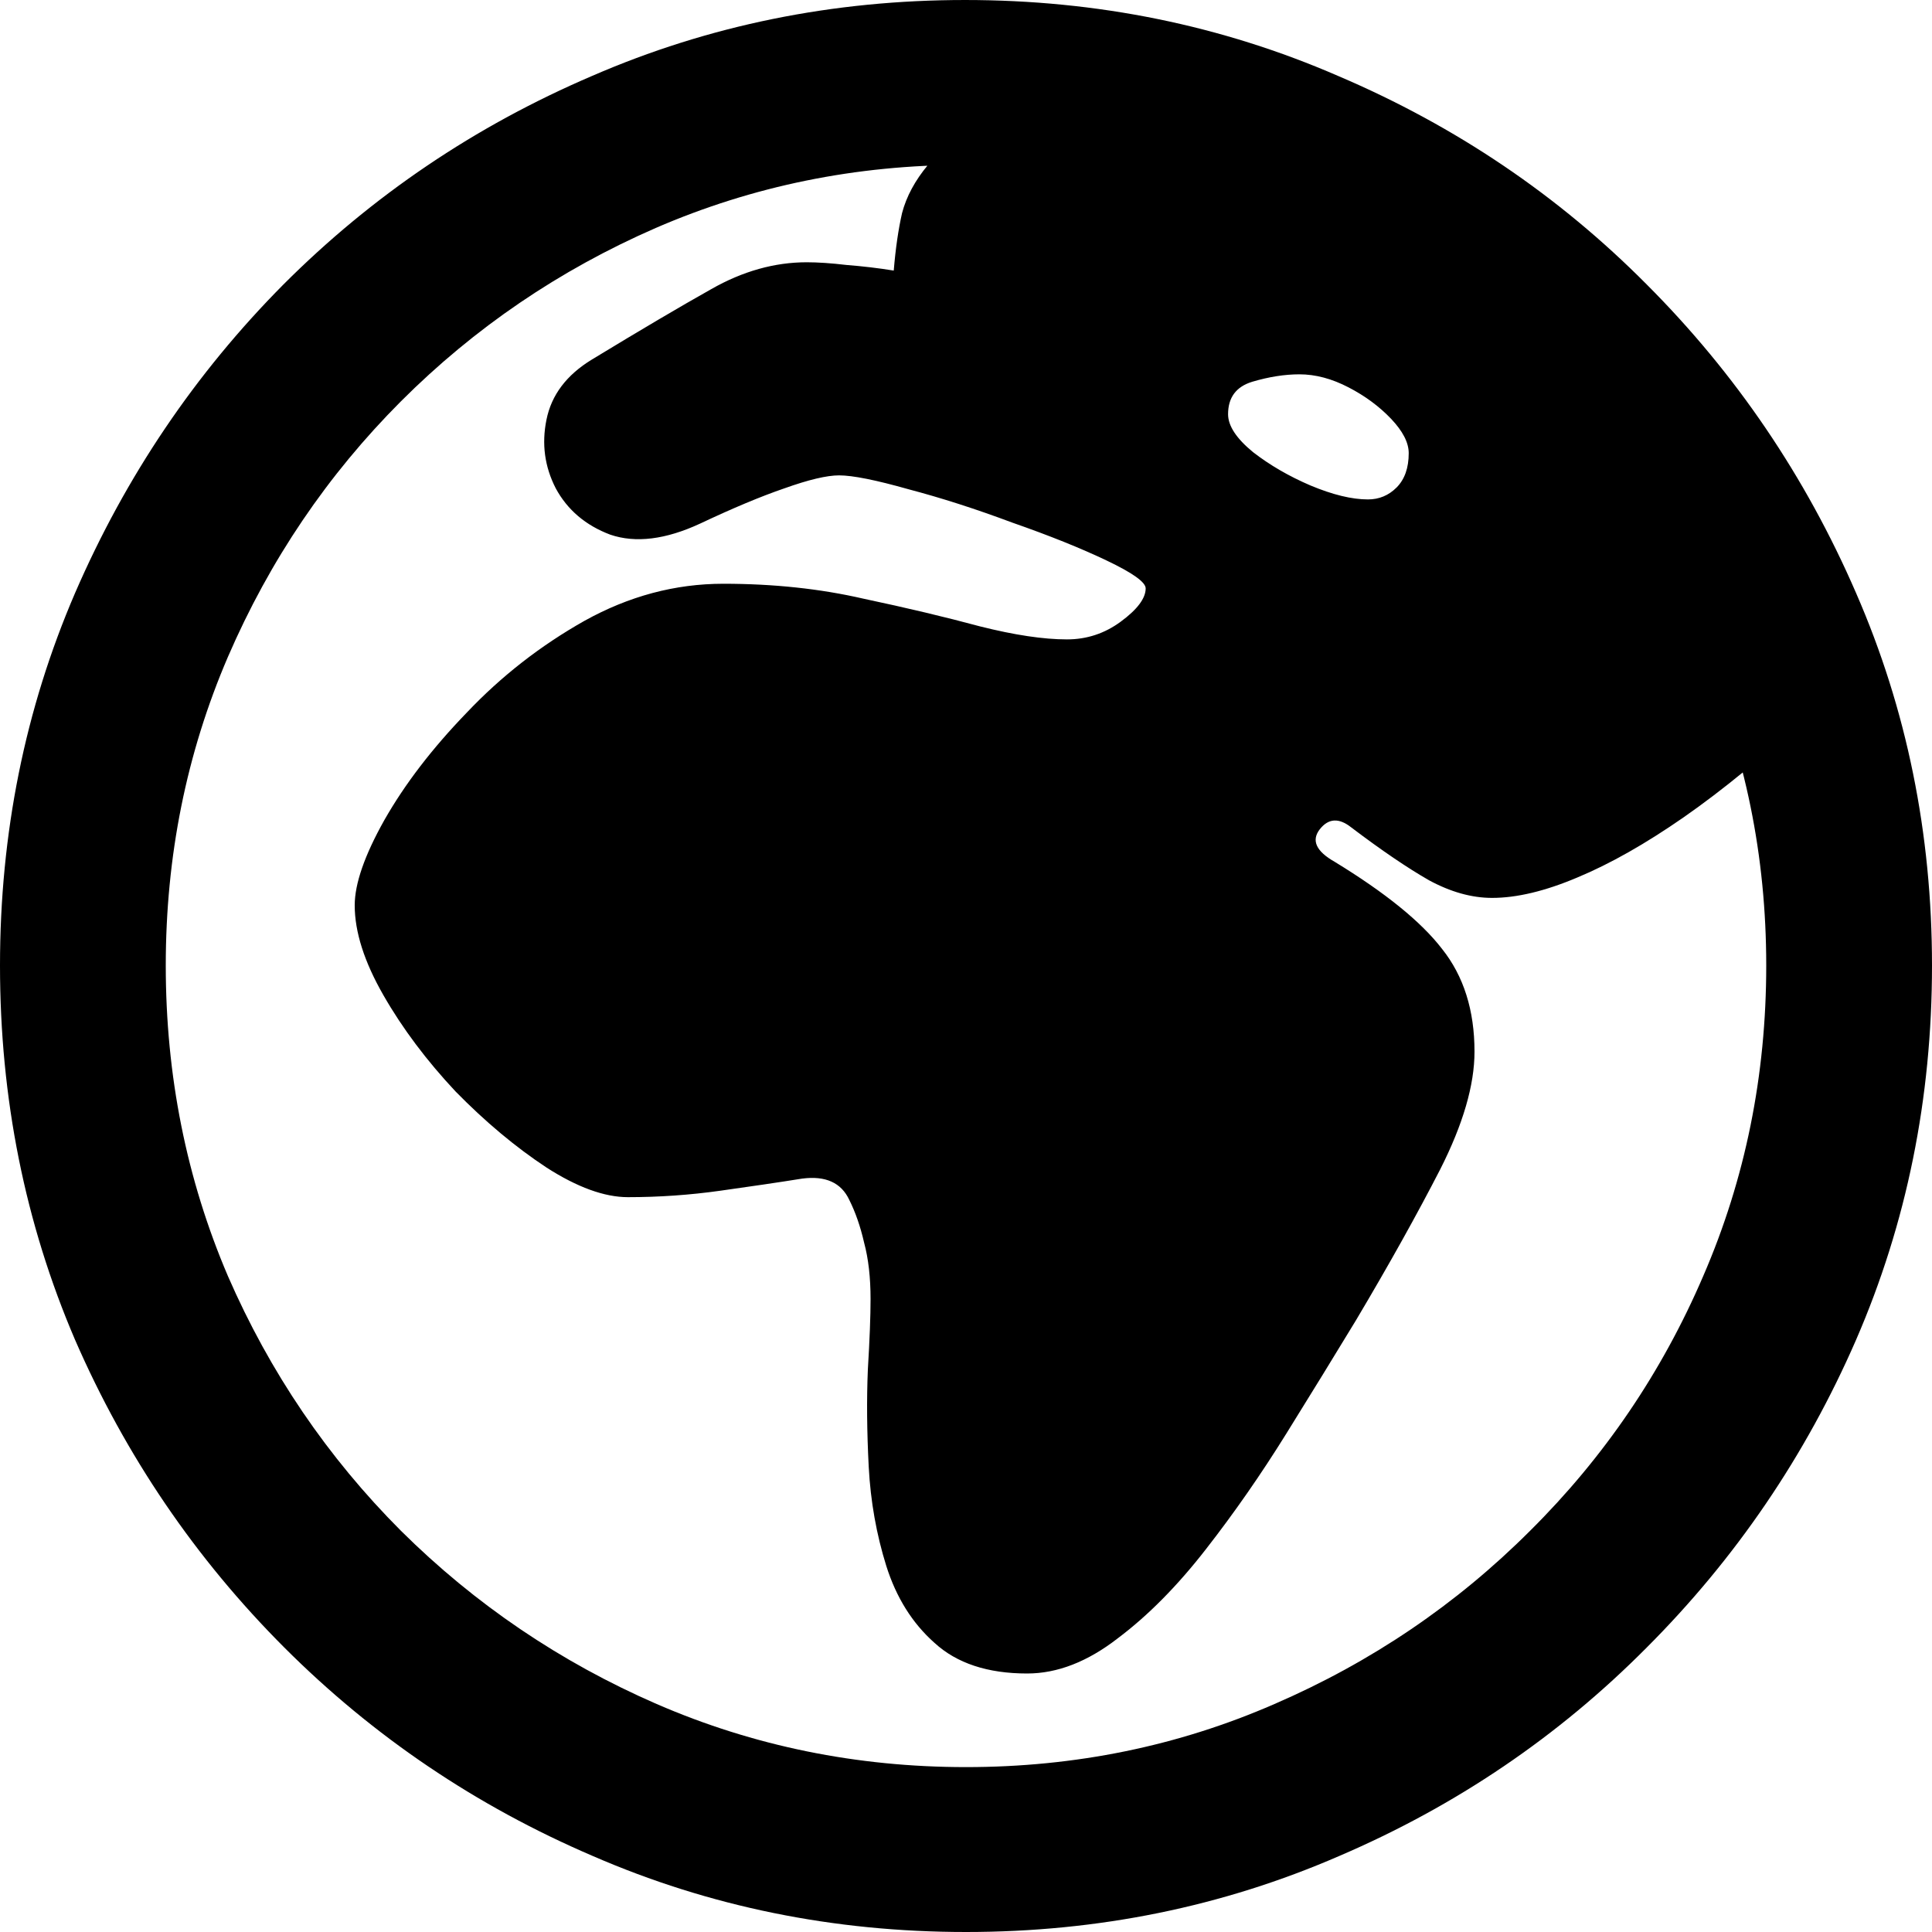
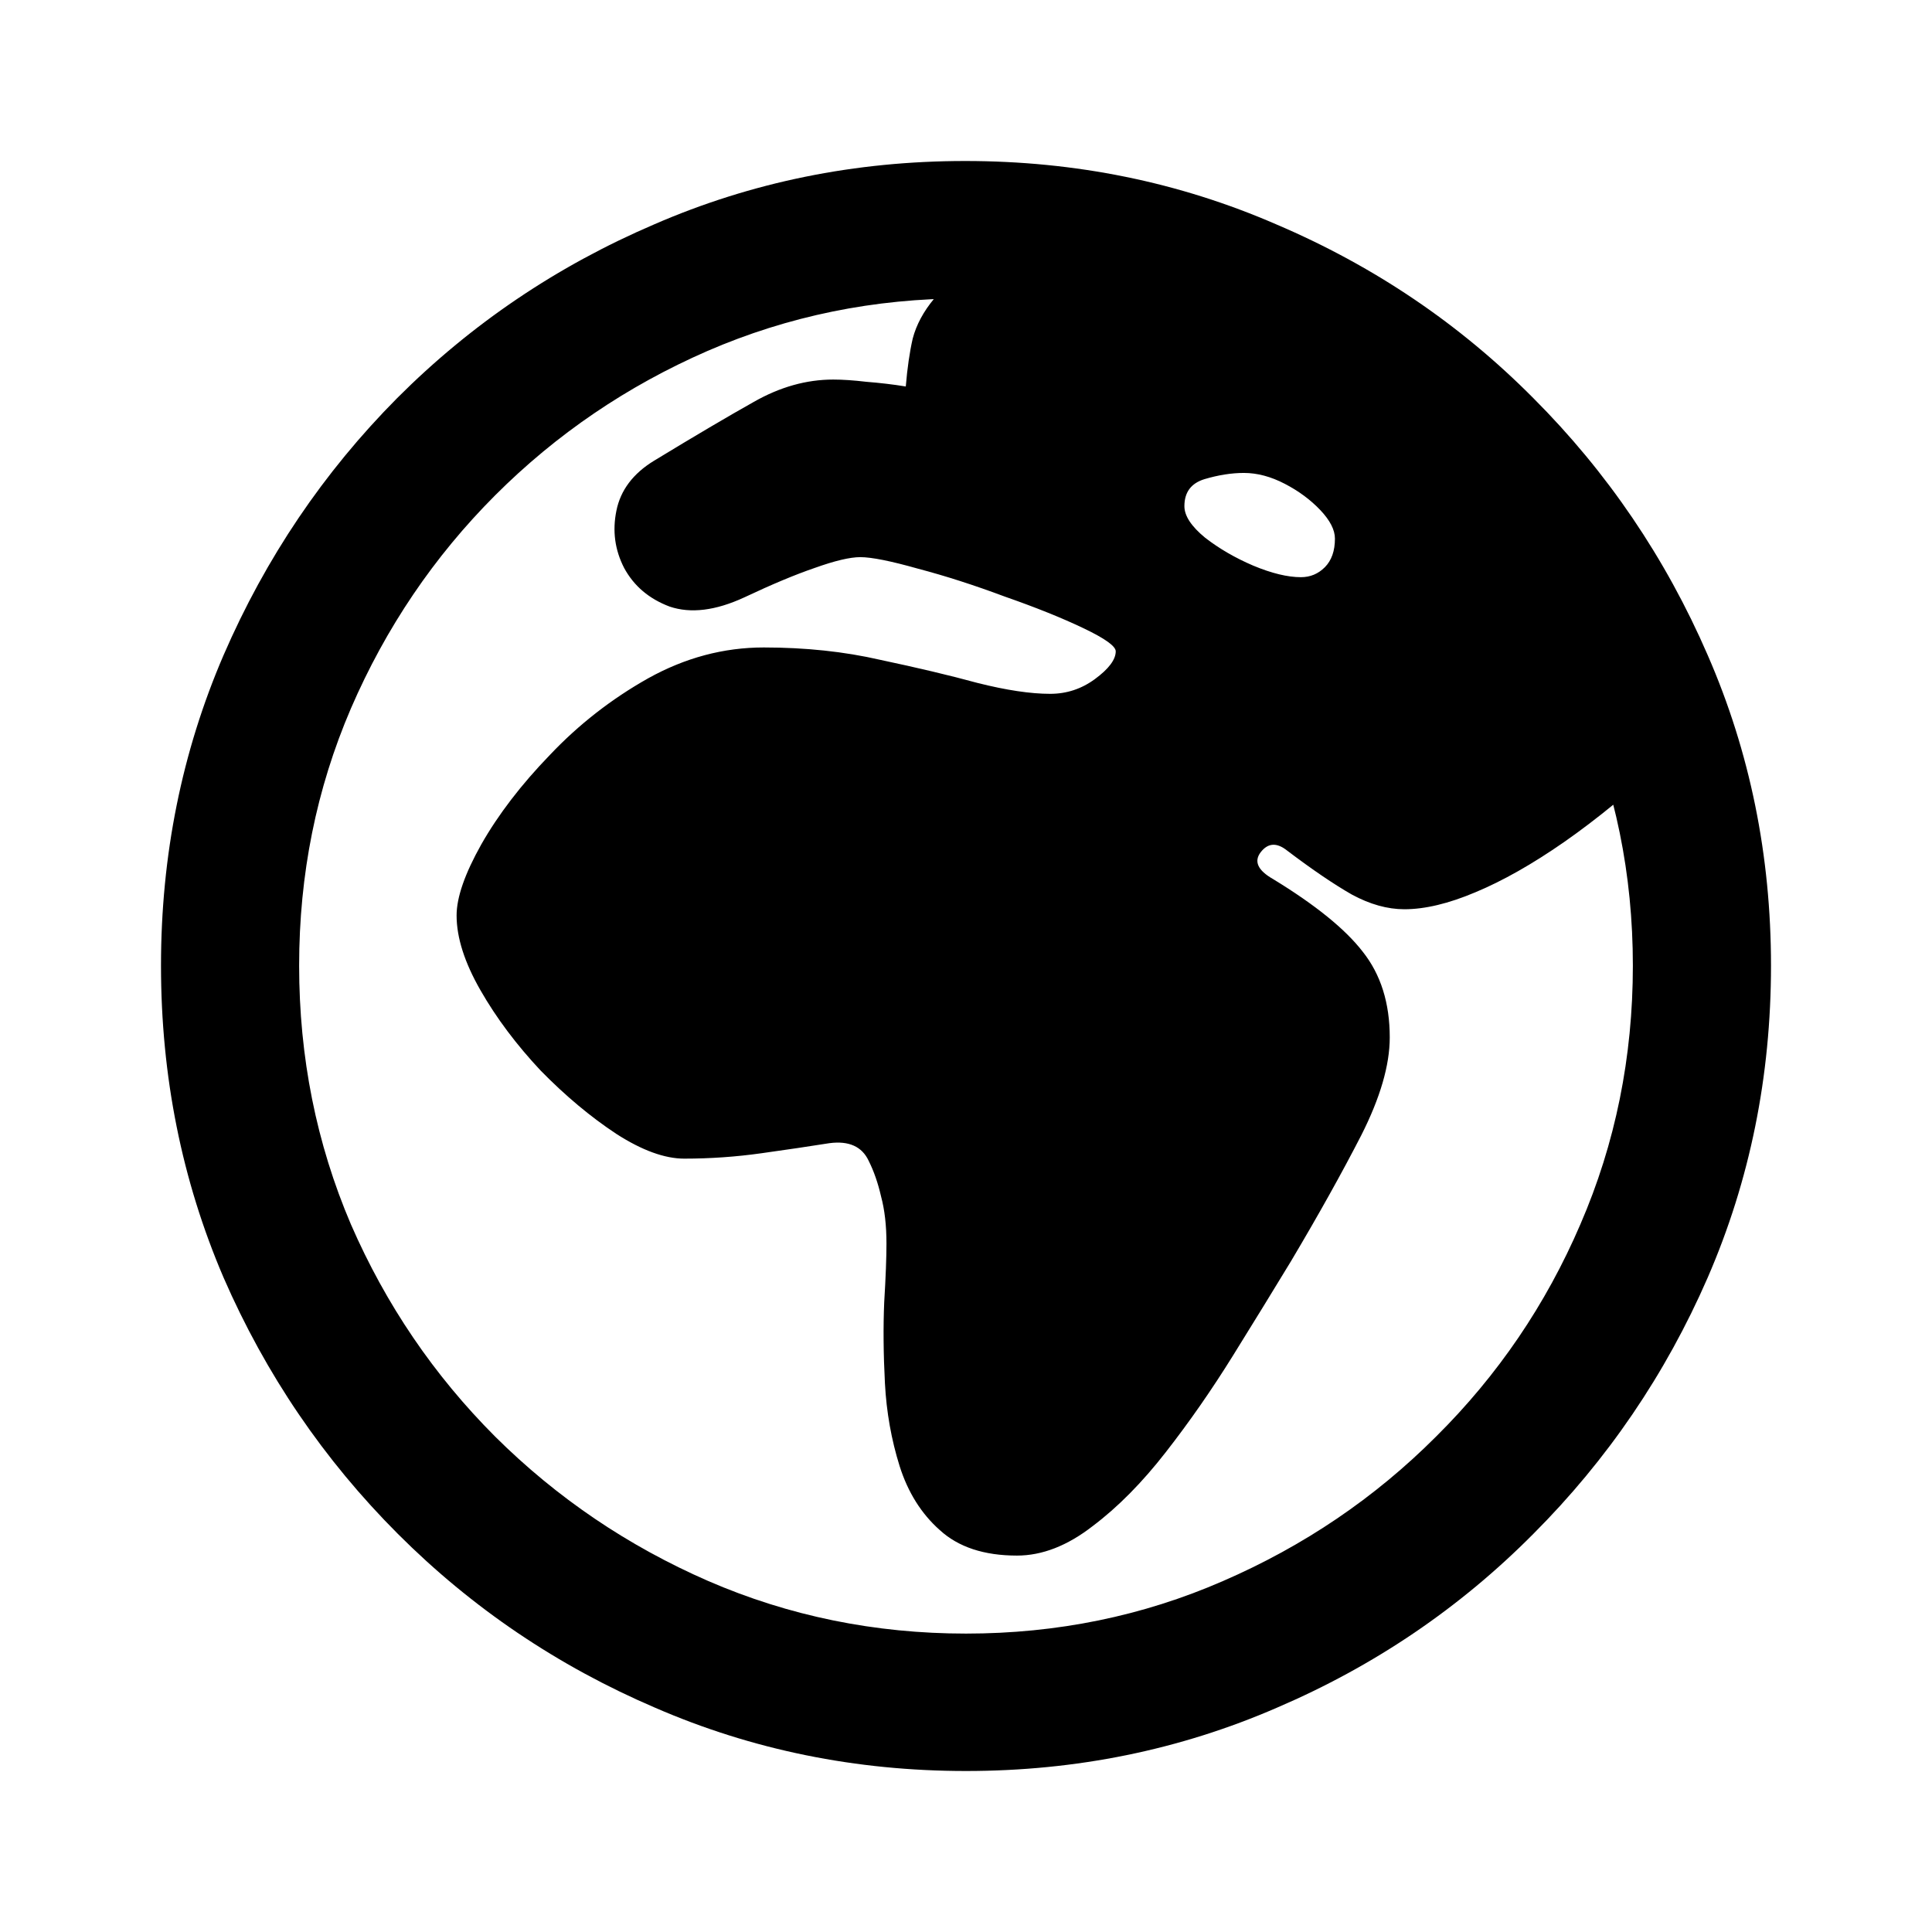
- <svg xmlns="http://www.w3.org/2000/svg" width="20" height="20" viewBox="0 0 20 20" fill="none">
-   <path d="M10.633 17.324C10.946 17.324 11.259 17.202 11.572 16.959C11.886 16.723 12.189 16.416 12.483 16.038C12.777 15.661 13.055 15.261 13.317 14.839C13.579 14.417 13.819 14.027 14.036 13.669C14.382 13.087 14.672 12.566 14.909 12.105C15.145 11.639 15.264 11.233 15.264 10.887C15.264 10.459 15.152 10.104 14.928 9.823C14.711 9.541 14.34 9.241 13.816 8.921C13.624 8.812 13.573 8.7 13.662 8.585C13.752 8.47 13.861 8.464 13.989 8.566C14.302 8.803 14.57 8.985 14.794 9.113C15.018 9.234 15.235 9.295 15.446 9.295C15.701 9.295 15.995 9.225 16.328 9.084C16.667 8.943 17.034 8.735 17.43 8.46C17.833 8.179 18.258 7.831 18.706 7.415C18.597 7.044 18.463 6.67 18.303 6.293C18.143 5.915 17.951 5.538 17.728 5.161C17.51 4.783 17.248 4.412 16.942 4.048C16.635 3.677 16.277 3.316 15.868 2.964C15.318 2.497 14.708 2.126 14.036 1.851C13.365 1.576 12.697 1.385 12.033 1.276C11.374 1.167 10.796 1.126 10.297 1.151C9.971 1.362 9.741 1.548 9.607 1.707C9.473 1.867 9.383 2.034 9.338 2.206C9.3 2.373 9.271 2.571 9.252 2.801C9.092 2.775 8.929 2.756 8.763 2.743C8.603 2.724 8.466 2.715 8.351 2.715C8.019 2.715 7.689 2.807 7.363 2.993C7.044 3.172 6.632 3.415 6.127 3.722C5.864 3.882 5.708 4.09 5.657 4.345C5.606 4.595 5.638 4.831 5.753 5.055C5.874 5.279 6.063 5.439 6.318 5.535C6.58 5.624 6.89 5.586 7.248 5.42C7.587 5.26 7.878 5.138 8.121 5.055C8.37 4.966 8.559 4.921 8.686 4.921C8.827 4.921 9.067 4.969 9.406 5.065C9.744 5.154 10.102 5.269 10.479 5.41C10.863 5.544 11.189 5.675 11.457 5.803C11.726 5.931 11.86 6.027 11.86 6.091C11.86 6.193 11.774 6.309 11.601 6.436C11.435 6.558 11.25 6.619 11.045 6.619C10.802 6.619 10.502 6.574 10.144 6.484C9.792 6.389 9.39 6.293 8.936 6.197C8.488 6.094 8.006 6.043 7.488 6.043C6.989 6.043 6.51 6.171 6.05 6.427C5.596 6.683 5.19 6.999 4.832 7.377C4.474 7.747 4.19 8.118 3.979 8.489C3.774 8.854 3.672 9.148 3.672 9.372C3.672 9.647 3.771 9.957 3.969 10.302C4.167 10.648 4.417 10.98 4.717 11.3C5.024 11.613 5.337 11.875 5.657 12.086C5.976 12.291 6.258 12.393 6.5 12.393C6.82 12.393 7.14 12.371 7.459 12.326C7.779 12.281 8.06 12.24 8.303 12.201C8.546 12.169 8.709 12.243 8.792 12.422C8.856 12.55 8.907 12.697 8.945 12.863C8.99 13.03 9.012 13.225 9.012 13.448C9.012 13.621 9.003 13.864 8.984 14.178C8.971 14.484 8.974 14.82 8.993 15.185C9.012 15.543 9.073 15.885 9.175 16.211C9.278 16.537 9.444 16.803 9.674 17.007C9.904 17.218 10.224 17.324 10.633 17.324ZM14.161 5.17C13.995 5.17 13.797 5.122 13.567 5.026C13.343 4.93 13.145 4.815 12.972 4.681C12.8 4.54 12.713 4.409 12.713 4.288C12.713 4.115 12.796 4.003 12.963 3.952C13.135 3.901 13.298 3.875 13.452 3.875C13.618 3.875 13.787 3.92 13.96 4.01C14.132 4.099 14.279 4.208 14.401 4.336C14.522 4.464 14.583 4.582 14.583 4.691C14.583 4.844 14.541 4.962 14.458 5.046C14.375 5.129 14.276 5.17 14.161 5.17ZM10 20C11.368 20 12.656 19.738 13.864 19.213C15.072 18.695 16.133 17.976 17.047 17.055C17.967 16.134 18.69 15.073 19.214 13.87C19.738 12.662 20 11.37 20 9.995C20 8.627 19.738 7.341 19.214 6.139C18.69 4.93 17.967 3.866 17.047 2.945C16.133 2.024 15.069 1.305 13.854 0.787C12.646 0.262 11.358 3.05176e-05 9.99 3.05176e-05C8.623 3.05176e-05 7.335 0.262 6.127 0.787C4.918 1.305 3.854 2.024 2.934 2.945C2.02 3.866 1.301 4.93 0.777 6.139C0.259 7.341 0 8.627 0 9.995C0 11.37 0.259 12.662 0.777 13.87C1.301 15.073 2.023 16.134 2.943 17.055C3.864 17.976 4.928 18.695 6.136 19.213C7.344 19.738 8.632 20 10 20ZM10 18.293C8.869 18.293 7.801 18.075 6.798 17.64C5.801 17.206 4.918 16.608 4.151 15.847C3.391 15.086 2.793 14.206 2.359 13.209C1.93 12.205 1.716 11.133 1.716 9.995C1.716 8.863 1.93 7.799 2.359 6.801C2.793 5.797 3.391 4.915 4.151 4.154C4.912 3.393 5.791 2.795 6.788 2.36C7.792 1.925 8.859 1.707 9.99 1.707C11.128 1.707 12.196 1.925 13.193 2.36C14.19 2.795 15.072 3.393 15.839 4.154C16.606 4.915 17.204 5.797 17.632 6.801C18.067 7.799 18.284 8.863 18.284 9.995C18.284 11.133 18.067 12.205 17.632 13.209C17.204 14.206 16.606 15.086 15.839 15.847C15.078 16.608 14.196 17.206 13.193 17.64C12.196 18.075 11.131 18.293 10 18.293Z" fill="black" />
+ <svg xmlns="http://www.w3.org/2000/svg" width="24" height="24" viewBox="0 0 24 24" fill="none">
+   <path d="M12.633 19.324C12.946 19.324 13.259 19.202 13.572 18.959C13.886 18.723 14.189 18.416 14.483 18.038C14.777 17.661 15.055 17.261 15.317 16.839C15.579 16.417 15.819 16.027 16.036 15.669C16.382 15.087 16.672 14.566 16.909 14.105C17.145 13.639 17.264 13.233 17.264 12.887C17.264 12.459 17.152 12.104 16.928 11.822C16.711 11.541 16.34 11.241 15.816 10.921C15.624 10.812 15.573 10.7 15.662 10.585C15.752 10.47 15.861 10.464 15.989 10.566C16.302 10.803 16.57 10.985 16.794 11.113C17.018 11.234 17.235 11.295 17.446 11.295C17.701 11.295 17.995 11.225 18.328 11.084C18.667 10.943 19.034 10.735 19.43 10.46C19.833 10.179 20.258 9.831 20.706 9.415C20.597 9.044 20.463 8.67 20.303 8.293C20.143 7.915 19.951 7.538 19.728 7.161C19.51 6.783 19.248 6.412 18.942 6.048C18.635 5.677 18.277 5.316 17.868 4.964C17.318 4.497 16.708 4.126 16.036 3.851C15.365 3.576 14.697 3.384 14.033 3.276C13.374 3.167 12.796 3.126 12.297 3.151C11.971 3.362 11.741 3.548 11.607 3.707C11.473 3.867 11.383 4.034 11.338 4.206C11.3 4.372 11.271 4.571 11.252 4.801C11.092 4.775 10.929 4.756 10.763 4.743C10.603 4.724 10.466 4.715 10.351 4.715C10.018 4.715 9.689 4.807 9.363 4.993C9.044 5.172 8.632 5.415 8.127 5.722C7.864 5.882 7.708 6.09 7.657 6.345C7.606 6.595 7.638 6.831 7.753 7.055C7.874 7.279 8.063 7.439 8.318 7.535C8.58 7.624 8.89 7.586 9.248 7.42C9.587 7.26 9.878 7.138 10.121 7.055C10.37 6.966 10.559 6.921 10.687 6.921C10.827 6.921 11.067 6.969 11.406 7.065C11.744 7.154 12.102 7.269 12.479 7.41C12.863 7.544 13.189 7.675 13.457 7.803C13.726 7.931 13.86 8.027 13.86 8.091C13.86 8.193 13.774 8.309 13.601 8.436C13.435 8.558 13.25 8.619 13.045 8.619C12.802 8.619 12.502 8.574 12.144 8.484C11.792 8.388 11.39 8.293 10.936 8.197C10.488 8.094 10.006 8.043 9.488 8.043C8.989 8.043 8.51 8.171 8.05 8.427C7.596 8.683 7.19 8.999 6.832 9.377C6.474 9.747 6.19 10.118 5.979 10.489C5.774 10.854 5.672 11.148 5.672 11.372C5.672 11.647 5.771 11.957 5.969 12.302C6.167 12.648 6.417 12.98 6.717 13.3C7.024 13.613 7.337 13.875 7.657 14.086C7.976 14.291 8.258 14.393 8.5 14.393C8.82 14.393 9.14 14.371 9.459 14.326C9.779 14.281 10.06 14.24 10.303 14.201C10.546 14.169 10.709 14.243 10.792 14.422C10.856 14.55 10.907 14.697 10.945 14.863C10.99 15.03 11.012 15.225 11.012 15.448C11.012 15.621 11.003 15.864 10.984 16.177C10.971 16.484 10.974 16.82 10.993 17.185C11.012 17.543 11.073 17.885 11.175 18.211C11.278 18.537 11.444 18.803 11.674 19.007C11.904 19.218 12.224 19.324 12.633 19.324ZM16.161 7.17C15.995 7.17 15.797 7.122 15.567 7.026C15.343 6.93 15.145 6.815 14.972 6.681C14.8 6.54 14.713 6.409 14.713 6.288C14.713 6.115 14.796 6.003 14.963 5.952C15.135 5.901 15.298 5.875 15.452 5.875C15.618 5.875 15.787 5.92 15.96 6.01C16.132 6.099 16.279 6.208 16.401 6.336C16.522 6.464 16.583 6.582 16.583 6.691C16.583 6.844 16.541 6.962 16.458 7.046C16.375 7.129 16.276 7.17 16.161 7.17ZM12 22C13.368 22 14.656 21.738 15.864 21.213C17.072 20.695 18.133 19.976 19.047 19.055C19.967 18.134 20.69 17.073 21.214 15.87C21.738 14.662 22 13.37 22 11.995C22 10.627 21.738 9.341 21.214 8.139C20.69 6.93 19.967 5.866 19.047 4.945C18.133 4.024 17.069 3.305 15.854 2.787C14.646 2.262 13.358 2 11.99 2C10.623 2 9.335 2.262 8.127 2.787C6.918 3.305 5.854 4.024 4.934 4.945C4.02 5.866 3.301 6.93 2.777 8.139C2.259 9.341 2 10.627 2 11.995C2 13.37 2.259 14.662 2.777 15.87C3.301 17.073 4.023 18.134 4.943 19.055C5.864 19.976 6.928 20.695 8.136 21.213C9.344 21.738 10.632 22 12 22ZM12 20.293C10.869 20.293 9.801 20.075 8.798 19.64C7.801 19.205 6.918 18.608 6.151 17.846C5.391 17.085 4.793 16.206 4.359 15.209C3.93 14.205 3.716 13.133 3.716 11.995C3.716 10.863 3.93 9.799 4.359 8.801C4.793 7.797 5.391 6.914 6.151 6.153C6.912 5.392 7.791 4.795 8.788 4.36C9.792 3.925 10.859 3.707 11.99 3.707C13.128 3.707 14.196 3.925 15.193 4.36C16.19 4.795 17.072 5.392 17.839 6.153C18.606 6.914 19.204 7.797 19.632 8.801C20.067 9.799 20.284 10.863 20.284 11.995C20.284 13.133 20.067 14.205 19.632 15.209C19.204 16.206 18.606 17.085 17.839 17.846C17.078 18.608 16.196 19.205 15.193 19.64C14.196 20.075 13.131 20.293 12 20.293Z" fill="black" />
</svg>
